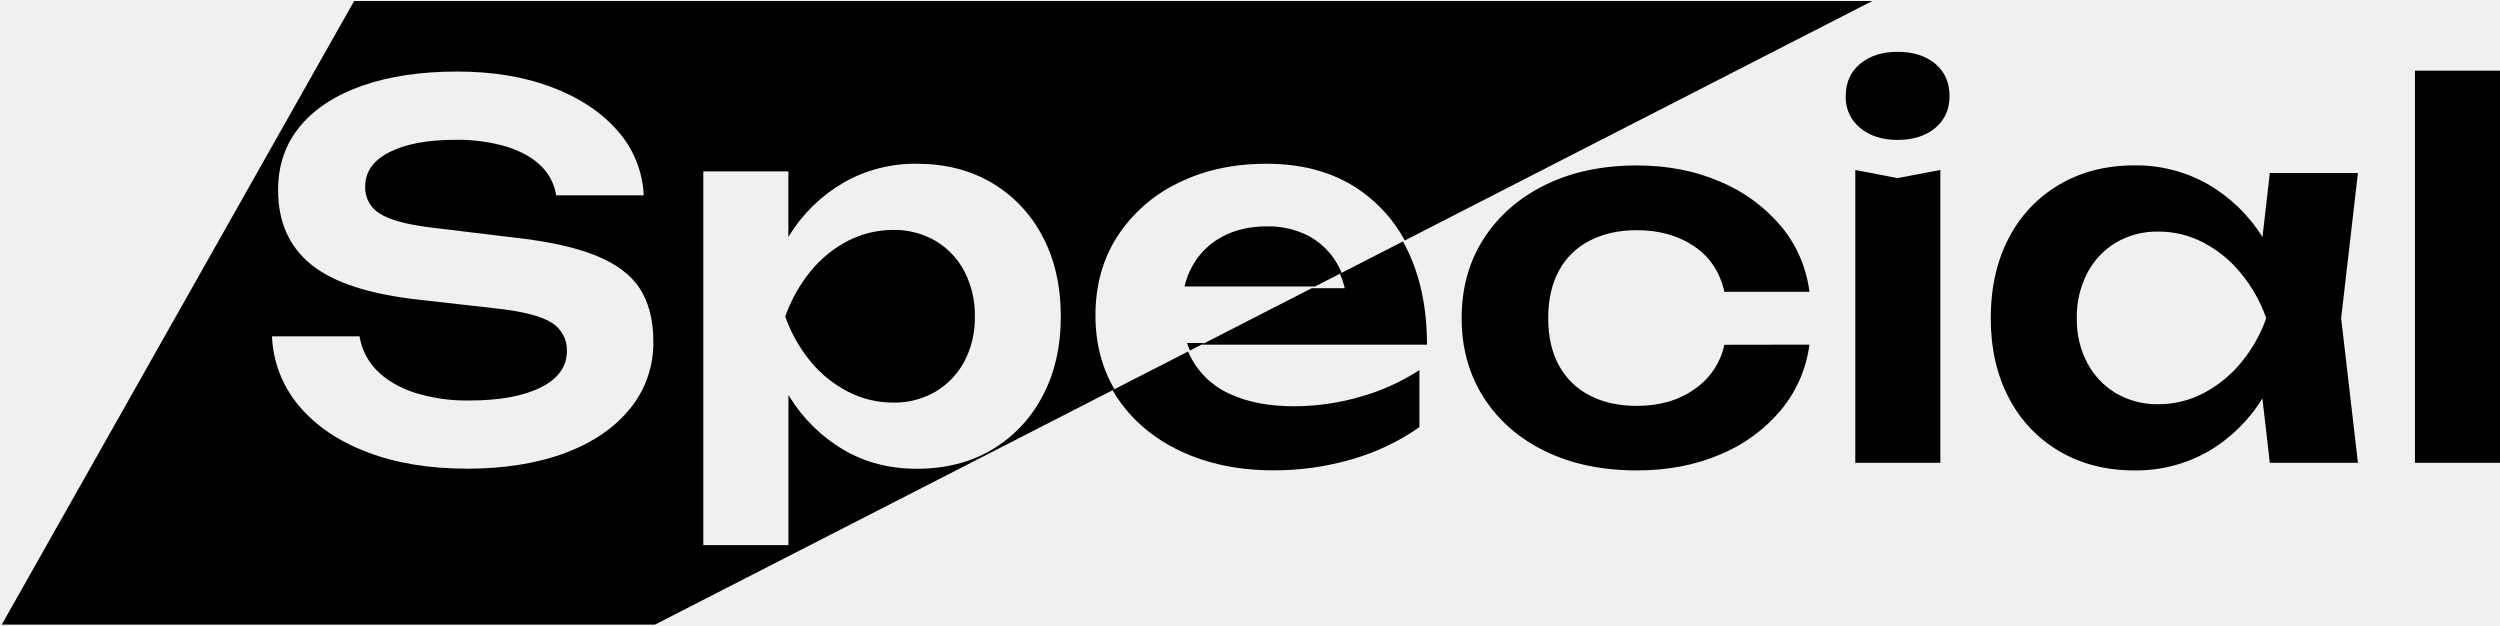
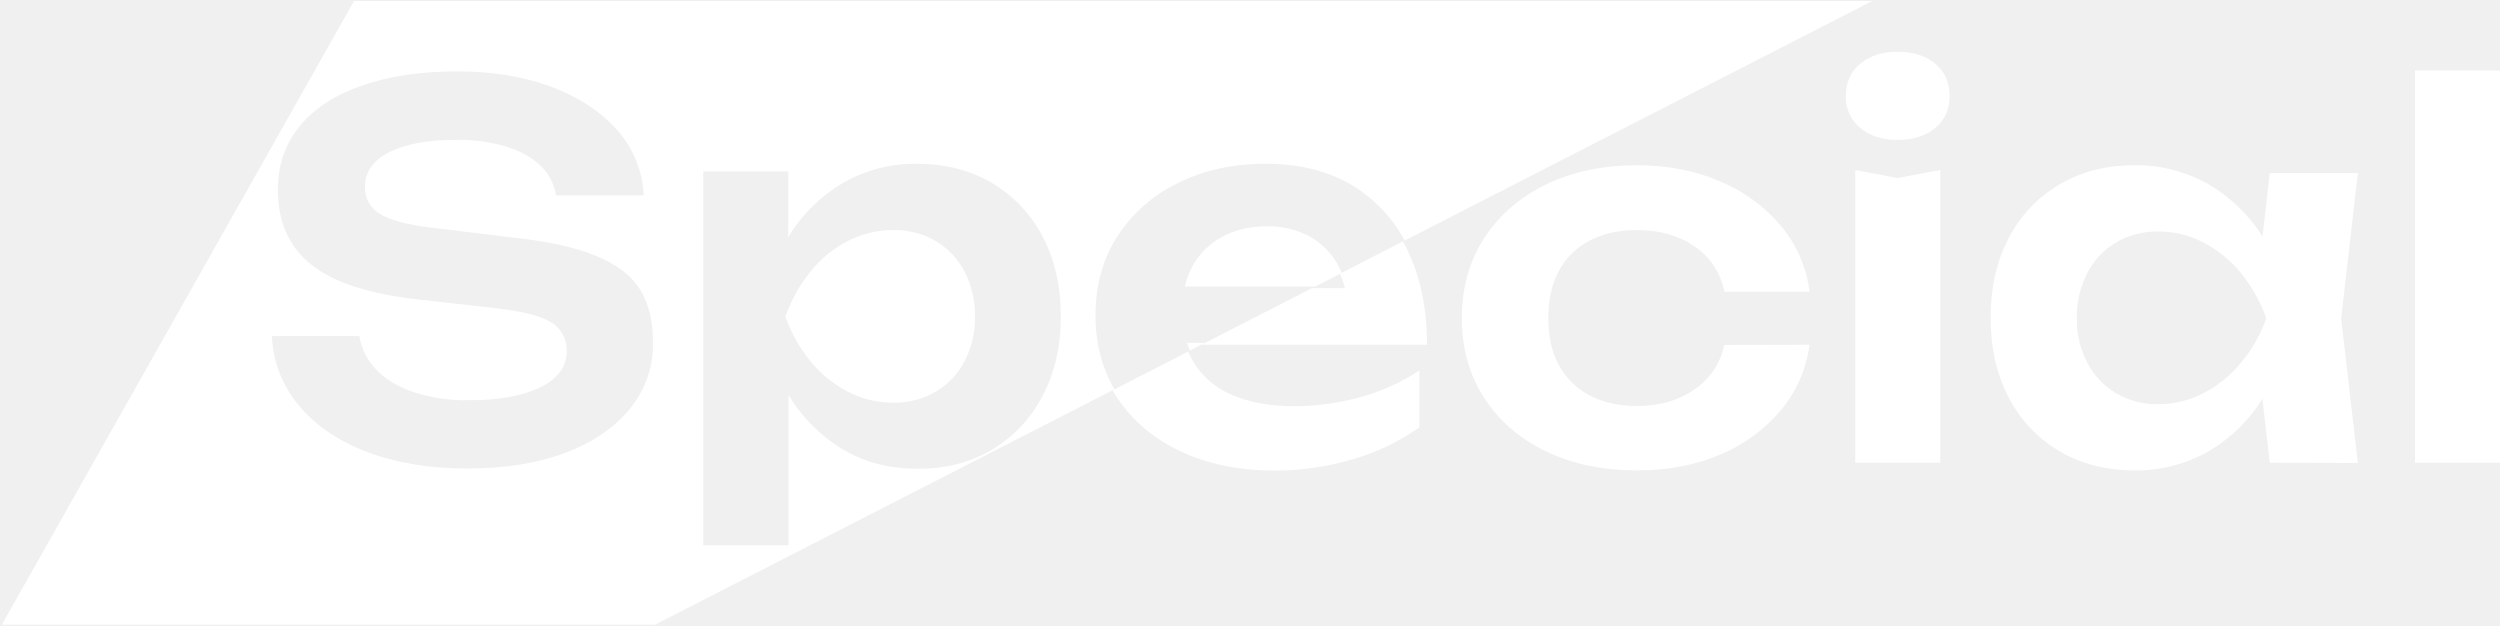
- <svg xmlns="http://www.w3.org/2000/svg" class="icon" viewBox="0 0 1211.79 303.25">
-   <path d="M877.07 167.05a62 62 0 0 1-13.94 31.84 76.34 76.34 0 0 1-29.5 21.48q-18 7.65-40.24 7.65-25.17 0-44.3-9.26t-29.87-26q-10.74-16.78-10.74-38.5 0-22 10.74-38.63t29.87-26.05q19.13-9.37 44.3-9.38 22.22 0 40.24 7.78a78.08 78.08 0 0 1 29.5 21.47 61.56 61.56 0 0 1 13.94 32h-41.22q-3.21-14.31-14.69-22.09t-27.77-7.78q-13.08 0-22.83 5.06a34.94 34.94 0 0 0-14.93 14.57q-5.19 9.5-5.19 23.08 0 13.32 5.19 22.83a34.86 34.86 0 0 0 14.93 14.56q9.75 5.07 22.83 5.06 16.55 0 28-8.14a34.85 34.85 0 0 0 14.44-21.48ZM919.79 67.82q-11.12 0-18.14-5.8a19 19 0 0 1-7-15.43q0-9.87 7-15.67t18.14-5.8q11.34 0 18.26 5.8t6.92 15.67q0 9.63-6.92 15.43t-18.26 5.8ZM899.3 82.39l20.49 3.94 20.73-3.94v141.93h-41.23ZM1111.08 154.22q-4 22.22-14.44 38.87a75.44 75.44 0 0 1-26.41 25.8 70.51 70.51 0 0 1-35.67 9.13q-20.49 0-36.29-9.26a63.79 63.79 0 0 1-24.56-25.91q-8.76-16.67-8.76-38.63 0-22.21 8.76-38.88a63.75 63.75 0 0 1 24.56-25.92q15.8-9.25 36.29-9.26a70.41 70.41 0 0 1 35.67 9.14 76.41 76.41 0 0 1 26.56 25.79q10.59 16.66 14.29 39.13Zm-104.42 0a45 45 0 0 0 5.07 21.72 37.4 37.4 0 0 0 13.94 14.68 39.18 39.18 0 0 0 20.49 5.31 46.79 46.79 0 0 0 21.84-5.31 59.24 59.24 0 0 0 18.15-14.68 70.51 70.51 0 0 0 12.34-21.72 72.12 72.12 0 0 0-12.34-21.85 58.68 58.68 0 0 0-18.15-14.81 46.79 46.79 0 0 0-21.84-5.31 39.18 39.18 0 0 0-20.49 5.31 37.29 37.29 0 0 0-13.94 14.81 45.73 45.73 0 0 0-5.07 21.85Zm93.56 70.1-5.93-51.34 6.67-18.76-6.67-18.54 5.93-51.83h42.7l-8.13 70.37 8.14 70.1ZM1170.57 34.25h41.22v190.07h-41.22Z" />
-   <path d="M453.47 116.76a39.24 39.24 0 0 0-20.49-5.3 47.62 47.62 0 0 0-22 5.3 56.79 56.79 0 0 0-18.15 14.81 73.78 73.78 0 0 0-12.22 21.85 72 72 0 0 0 12.22 21.72 57.34 57.34 0 0 0 18.15 14.69 47.5 47.5 0 0 0 22 5.3 39.14 39.14 0 0 0 20.49-5.3 37.45 37.45 0 0 0 14-14.69 45.06 45.06 0 0 0 5.06-21.72 45.84 45.84 0 0 0-5.06-21.85 37.31 37.31 0 0 0-14-14.81Z" class="cls-1" />
-   <path d="M530.98 152.93q0-22 10.73-38.51a72.77 72.77 0 0 1 29.5-25.8q18.76-9.26 42.71-9.25 24.43 0 42 10.73a70.28 70.28 0 0 1 25 26.47L907.49.5H171.65L.86 302.75h316.62L540.2 188.68q-9.2-15.68-9.22-35.75Zm-225.49 45q-11.24 14-31.47 21.6t-47.4 7.65q-27.65 0-48.62-8t-33.08-22.46a55.49 55.49 0 0 1-13.08-33.69h42.45a29.92 29.92 0 0 0 8.27 16.41q6.79 7 18.27 10.86a83.93 83.93 0 0 0 26.54 3.83q22 0 34.68-6.3t12.74-17.63a15.49 15.49 0 0 0-7.28-13.7q-7.29-4.8-27-7l-37.28-4.2q-36-3.95-52.2-16.91T134.79 92.2q0-18.25 10.74-31.1t30.26-19.62q19.48-6.8 45.9-6.8 25.67 0 45.66 7.53t31.85 21a50.56 50.56 0 0 1 12.83 31.47h-42.46a24.91 24.91 0 0 0-7.28-14.19q-6-6-16.66-9.38a83.59 83.59 0 0 0-24.93-3.34q-20 0-31.84 5.93t-11.85 16.78a14.56 14.56 0 0 0 7 13q7 4.58 24.81 6.79l38.76 4.69q25.66 2.72 40.85 8.76t21.72 16.17q6.54 10.13 6.54 25.67a50.19 50.19 0 0 1-11.2 32.41Zm199.82-5.92a64.88 64.88 0 0 1-24.52 25.96q-15.68 9.26-36.41 9.25-19.75 0-35.42-9.13a77 77 0 0 1-26.29-25.79c-.17-.27-.33-.56-.5-.83v72.78h-41.26V83.07h41.22v31.85c.13-.21.25-.42.37-.63a75.44 75.44 0 0 1 26.42-25.79 69.88 69.88 0 0 1 35.42-9.13q20.73 0 36.41 9.25a64.88 64.88 0 0 1 24.56 25.92q8.88 16.67 8.88 38.88 0 21.97-8.88 38.63Z" class="cls-1" />
-   <path d="m576.79 169.92 7.15-3.67h-8.56c.41 1.26.87 2.48 1.41 3.67ZM634.4 114.42a41.73 41.73 0 0 0-20.24-4.69q-12.58 0-21.84 5.06A35.65 35.65 0 0 0 578 128.86a37.86 37.86 0 0 0-3.84 10h63.24l12.94-6.63a38.2 38.2 0 0 0-2.24-4.48 35 35 0 0 0-13.7-13.33Z" class="cls-1" />
-   <path d="M627.27 196.92q-17.52 0-29.86-5.43a39.27 39.27 0 0 1-21.52-21.12l-36.61 18.75c.71 1.22 1.43 2.43 2.22 3.6q11.22 16.8 30.85 26t44.56 9.26a133.84 133.84 0 0 0 38.88-5.51 109.66 109.66 0 0 0 32.22-15.43v-27.65a104.68 104.68 0 0 1-28.88 13 115.77 115.77 0 0 1-31.86 4.53ZM680.02 117.02l-30.55 15.66a45.76 45.76 0 0 1 2.36 7h-16l-53.48 27.4h109.33q0-26.4-9.5-45.91c-.67-1.44-1.39-2.8-2.16-4.15Z" />
+ <svg xmlns="http://www.w3.org/2000/svg" version="1.1" id="Слой_1" x="0px" y="0px" viewBox="0 0 1211.8 303.2" style="enable-background:new 0 0 1211.8 303.2;" xml:space="preserve">
+   <style type="text/css">
+ 	.st0{fill:#FFFFFF;}
+ </style>
+   <path class="st0" d="M877.1,167.1c-1.5,11.7-6.4,22.8-13.9,31.8c-8,9.4-18.1,16.8-29.5,21.5c-12,5.1-25.4,7.6-40.2,7.6  c-16.8,0-31.5-3.1-44.3-9.3c-12.8-6.2-22.7-14.8-29.9-26c-7.2-11.2-10.7-24-10.7-38.5c0-14.7,3.6-27.5,10.7-38.6  c7.2-11.1,17.1-19.8,29.9-26.1c12.8-6.2,27.5-9.4,44.3-9.4c14.8,0,28.2,2.6,40.2,7.8c11.4,4.7,21.5,12.1,29.5,21.5  c7.6,9.1,12.5,20.2,13.9,32h-41.2c-2.1-9.5-7-16.9-14.7-22.1s-16.9-7.8-27.8-7.8c-8.7,0-16.3,1.7-22.8,5.1  c-6.3,3.2-11.6,8.3-14.9,14.6c-3.5,6.3-5.2,14-5.2,23.1c0,8.9,1.7,16.5,5.2,22.8c3.4,6.3,8.6,11.3,14.9,14.6  c6.5,3.4,14.1,5.1,22.8,5.1c11,0,20.4-2.7,28-8.1c7.4-5,12.6-12.7,14.4-21.5L877.1,167.1z M919.8,67.8c-7.4,0-13.5-1.9-18.1-5.8  c-4.6-3.8-7.2-9.5-7-15.4c0-6.6,2.3-11.8,7-15.7c4.7-3.9,10.7-5.8,18.1-5.8c7.6,0,13.6,1.9,18.3,5.8c4.6,3.9,6.9,9.1,6.9,15.7  c0,6.4-2.3,11.6-6.9,15.4C933.4,65.9,927.4,67.8,919.8,67.8z M899.3,82.4l20.5,3.9l20.7-3.9v141.9h-41.2L899.3,82.4z M1111.1,154.2  c-2.7,14.8-7.5,27.8-14.4,38.9c-6.5,10.7-15.6,19.5-26.4,25.8c-10.9,6.1-23.2,9.3-35.7,9.1c-13.7,0-25.8-3.1-36.3-9.3  c-10.5-6.1-19-15.1-24.6-25.9c-5.8-11.1-8.8-24-8.8-38.6c0-14.8,2.9-27.8,8.8-38.9c5.6-10.8,14.1-19.8,24.6-25.9  c10.5-6.2,22.6-9.3,36.3-9.3c12.5-0.2,24.8,3,35.7,9.1c10.8,6.3,20,15.1,26.6,25.8C1103.8,126.2,1108.6,139.2,1111.1,154.2  L1111.1,154.2z M1006.7,154.2c-0.2,7.6,1.6,15,5.1,21.7c3.2,6.1,8,11.2,13.9,14.7c6.2,3.6,13.3,5.5,20.5,5.3  c7.6,0,15.1-1.8,21.8-5.3c7-3.6,13.1-8.6,18.2-14.7c5.4-6.4,9.6-13.8,12.3-21.7c-2.8-7.9-7-15.3-12.3-21.9  c-5-6.1-11.2-11.1-18.2-14.8c-6.7-3.5-14.2-5.3-21.8-5.3c-7.2-0.1-14.3,1.7-20.5,5.3c-5.9,3.5-10.8,8.7-13.9,14.8  C1008.3,139.1,1006.5,146.6,1006.7,154.2L1006.7,154.2z M1100.2,224.3l-5.9-51.3l6.7-18.8l-6.7-18.5l5.9-51.8h42.7l-8.1,70.4  l8.1,70.1L1100.2,224.3z M1170.6,34.2h41.2v190.1h-41.2V34.2z" />
+   <path class="st0" d="M453.5,116.8c-6.2-3.6-13.3-5.4-20.5-5.3c-7.7,0-15.2,1.8-22,5.3c-7,3.6-13.2,8.7-18.1,14.8  c-5.3,6.5-9.4,13.9-12.2,21.9c2.8,7.9,6.9,15.2,12.2,21.7c5,6.1,11.2,11.1,18.1,14.7c6.8,3.5,14.3,5.3,22,5.3  c7.2,0.1,14.3-1.7,20.5-5.3c5.9-3.5,10.8-8.6,14-14.7c3.5-6.7,5.2-14.2,5.1-21.7c0.1-7.6-1.6-15.1-5.1-21.9  C464.3,125.4,459.4,120.3,453.5,116.8z" />
+   <path class="st0" d="M531,152.9c0-14.7,3.6-27.5,10.7-38.5c7.3-11.1,17.5-20.1,29.5-25.8c12.5-6.2,26.7-9.3,42.7-9.2  c16.3,0,30.3,3.6,42,10.7c10.5,6.5,19.1,15.6,25,26.5L907.5,0.5H171.6L0.9,302.8h316.6l222.7-114.1C534.1,178.2,531,166.3,531,152.9  L531,152.9z M305.5,197.9c-7.5,9.3-18,16.5-31.5,21.6c-13.5,5.1-29.3,7.6-47.4,7.6c-18.4,0-34.6-2.7-48.6-8s-25-12.8-33.1-22.5  c-8-9.5-12.6-21.3-13.1-33.7h42.4c1,6.2,3.9,11.9,8.3,16.4c4.5,4.7,10.6,8.3,18.3,10.9c8.6,2.7,17.5,4,26.5,3.8  c14.7,0,26.2-2.1,34.7-6.3c8.5-4.2,12.7-10.1,12.7-17.6c0.2-5.5-2.6-10.8-7.3-13.7c-4.9-3.2-13.9-5.5-27-7l-37.3-4.2  c-24-2.6-41.4-8.3-52.2-16.9c-10.8-8.6-16.2-20.7-16.2-36.2c0-12.2,3.6-22.5,10.7-31.1s17.2-15.1,30.3-19.6  c13-4.5,28.3-6.8,45.9-6.8c17.1,0,32.3,2.5,45.7,7.5c13.3,5,23.9,12,31.9,21C307,71.9,311.5,83,312,94.7h-42.5  c-0.8-5.4-3.4-10.4-7.3-14.2c-4-4-9.6-7.1-16.7-9.4c-8.1-2.4-16.5-3.5-24.9-3.3c-13.3,0-23.9,2-31.8,5.9c-7.9,4-11.8,9.5-11.9,16.8  c-0.2,5.3,2.5,10.3,7,13c4.7,3.1,12.9,5.3,24.8,6.8l38.8,4.7c17.1,1.8,30.7,4.7,40.8,8.8c10.1,4,17.4,9.4,21.7,16.2  c4.4,6.8,6.5,15.3,6.5,25.7C316.9,177.3,312.9,188.8,305.5,197.9L305.5,197.9z M505.3,192c-5.6,10.8-14.1,19.8-24.5,26  c-10.5,6.2-22.6,9.3-36.4,9.2c-13.2,0-25-3-35.4-9.1c-10.7-6.3-19.7-15.2-26.3-25.8c-0.2-0.3-0.3-0.6-0.5-0.8v72.8h-41.3V83.1h41.2  v31.8c0.1-0.2,0.2-0.4,0.4-0.6c6.5-10.7,15.6-19.5,26.4-25.8c10.8-6.1,23-9.3,35.4-9.1c13.8,0,26,3.1,36.4,9.2  c10.4,6.2,19,15.2,24.6,25.9c5.9,11.1,8.9,24.1,8.9,38.9C514.2,168.1,511.2,180.9,505.3,192L505.3,192z" />
+   <path class="st0" d="M576.8,169.9l7.2-3.7h-8.6C575.8,167.5,576.2,168.7,576.8,169.9z M634.4,114.4c-6.2-3.2-13.2-4.9-20.2-4.7  c-8.4,0-15.7,1.7-21.8,5.1c-6,3.2-11,8.1-14.3,14.1c-1.7,3.1-3,6.5-3.8,10h63.2l12.9-6.6c-0.6-1.5-1.4-3-2.2-4.5  C644.9,122.1,640.1,117.5,634.4,114.4L634.4,114.4z" />
+   <path class="st0" d="M627.3,196.9c-11.7,0-21.6-1.8-29.9-5.4c-9.7-3.9-17.4-11.5-21.5-21.1l-36.6,18.8c0.7,1.2,1.4,2.4,2.2,3.6  c7.5,11.2,17.8,19.9,30.8,26s27.9,9.2,44.6,9.3c13.2,0.1,26.3-1.8,38.9-5.5c11.5-3.3,22.4-8.6,32.2-15.4v-27.6  c-8.9,5.8-18.6,10.2-28.9,13C648.8,195.4,638,196.9,627.3,196.9L627.3,196.9z M680,117l-30.5,15.7c1,2.3,1.8,4.6,2.4,7h-16  l-53.5,27.4h109.3c0-17.6-3.2-32.9-9.5-45.9C681.5,119.7,680.8,118.4,680,117L680,117z" />
</svg>
